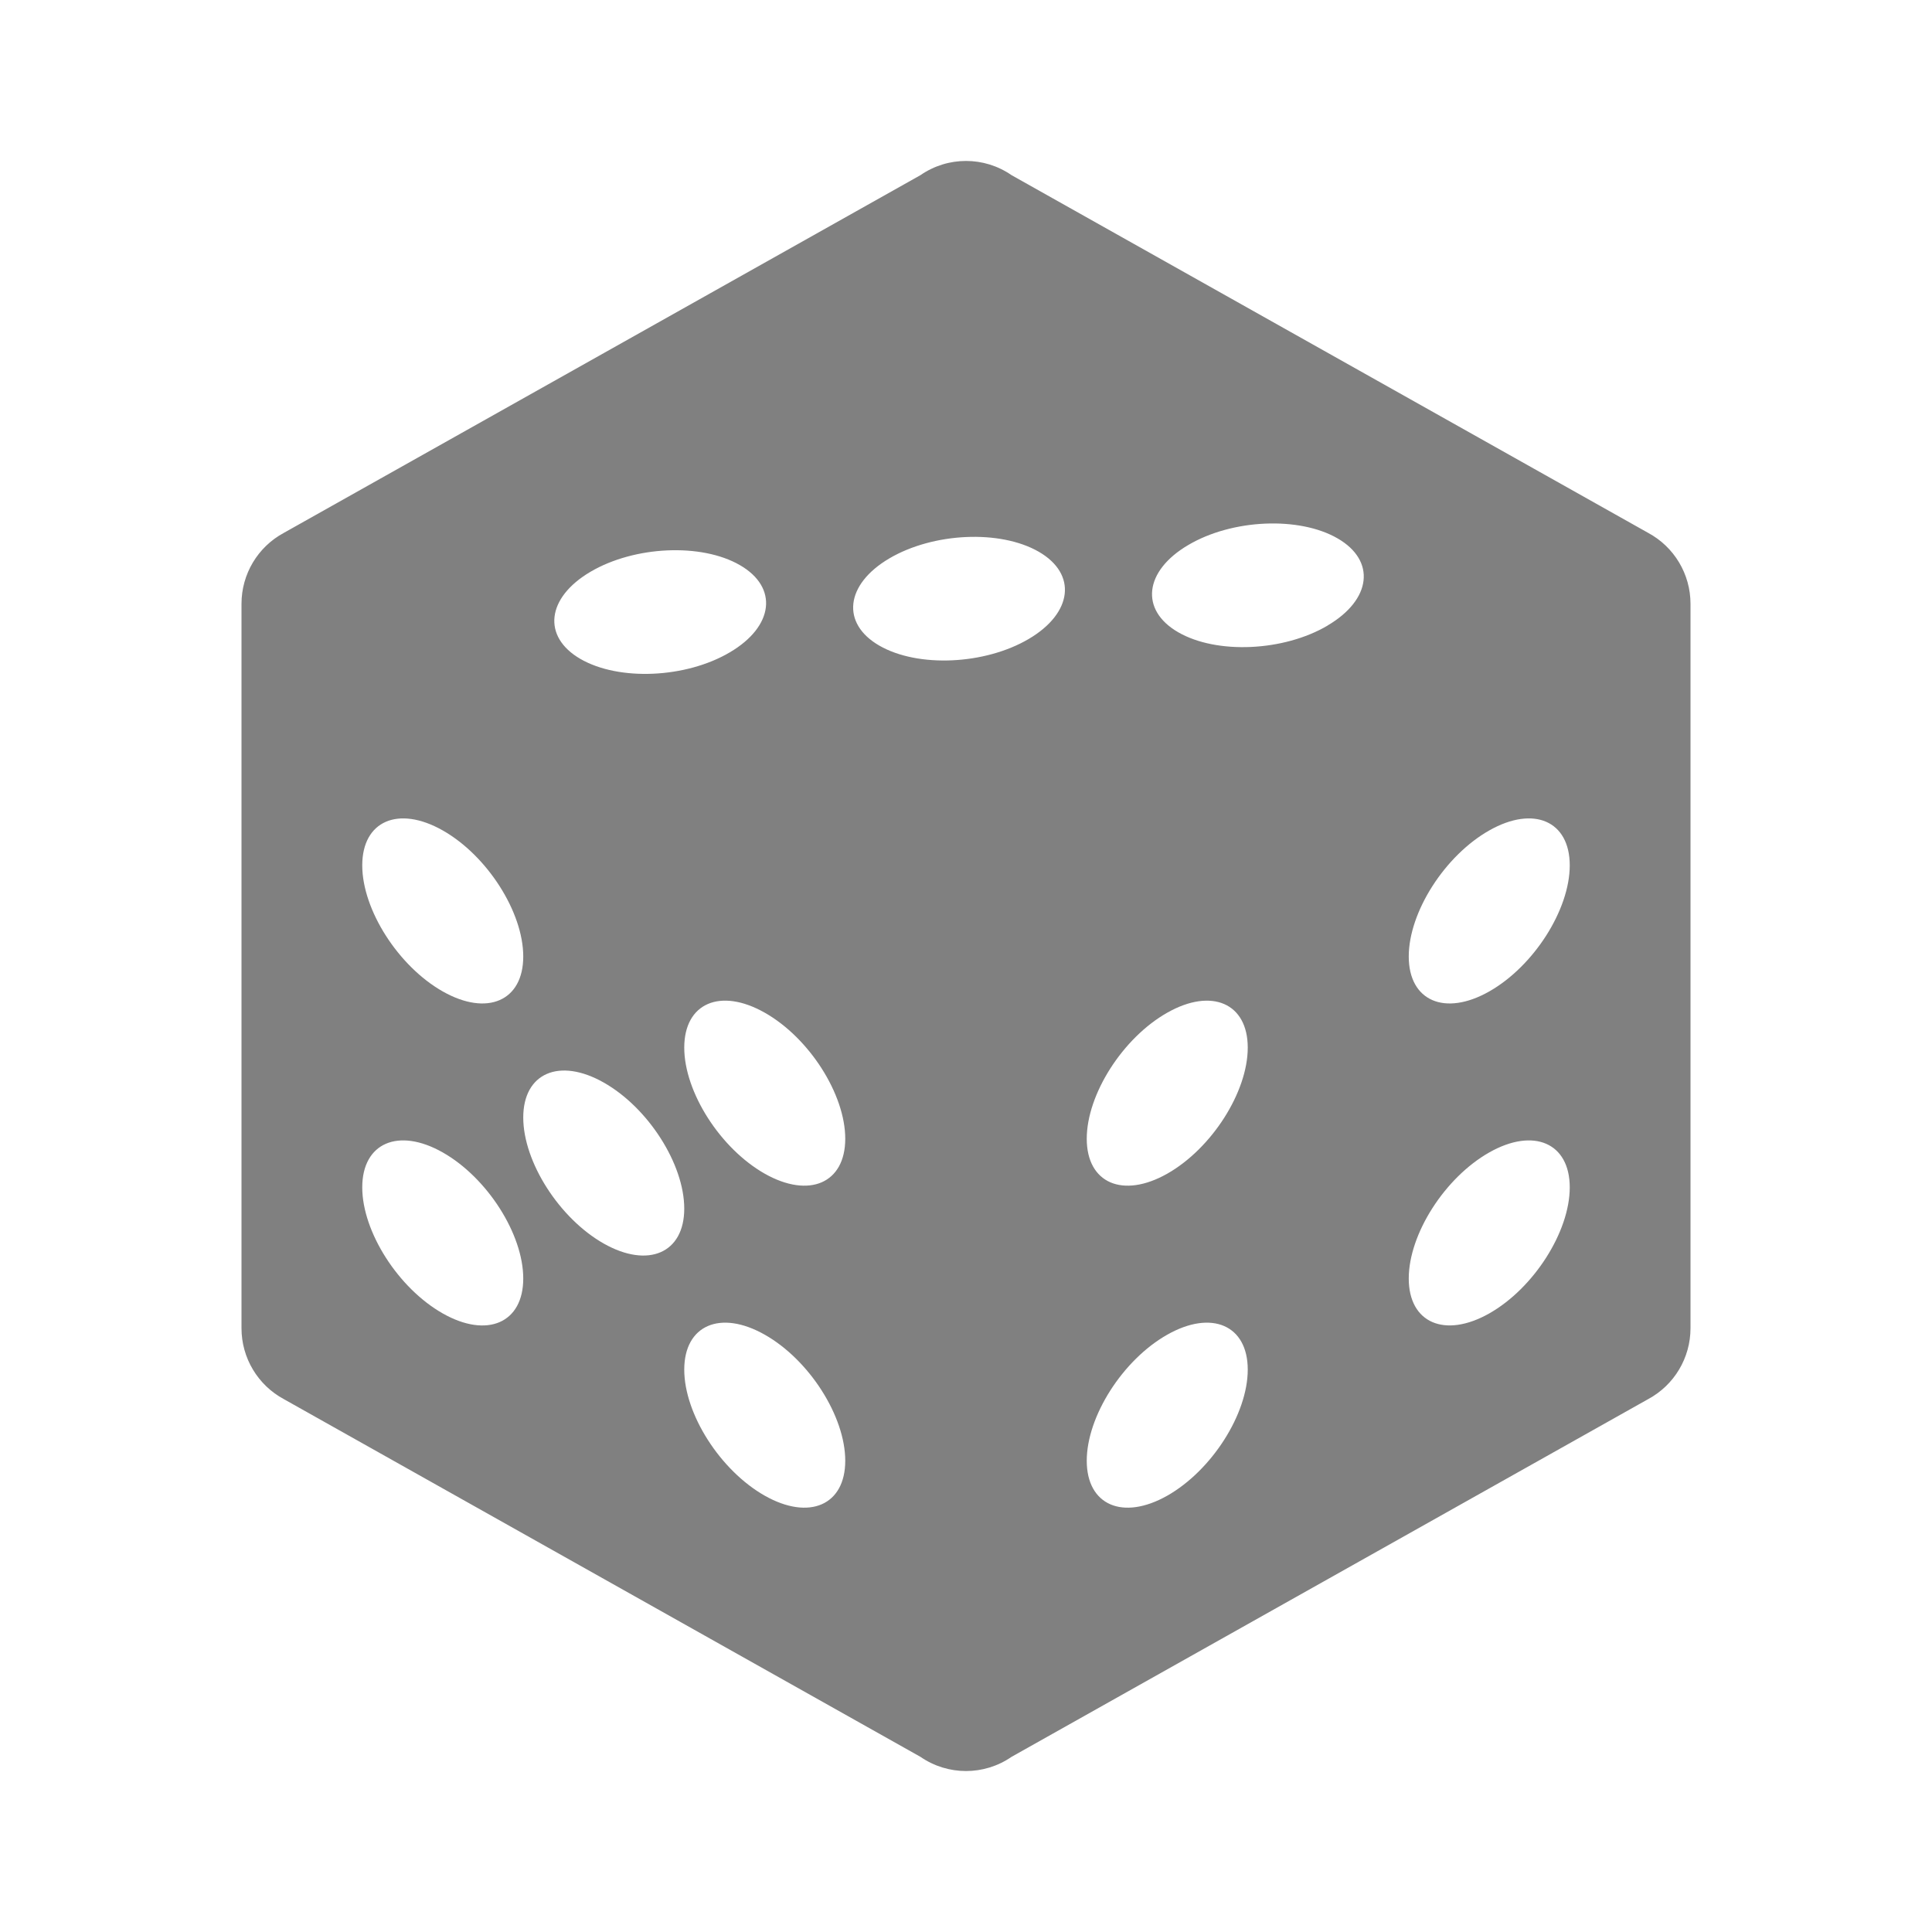
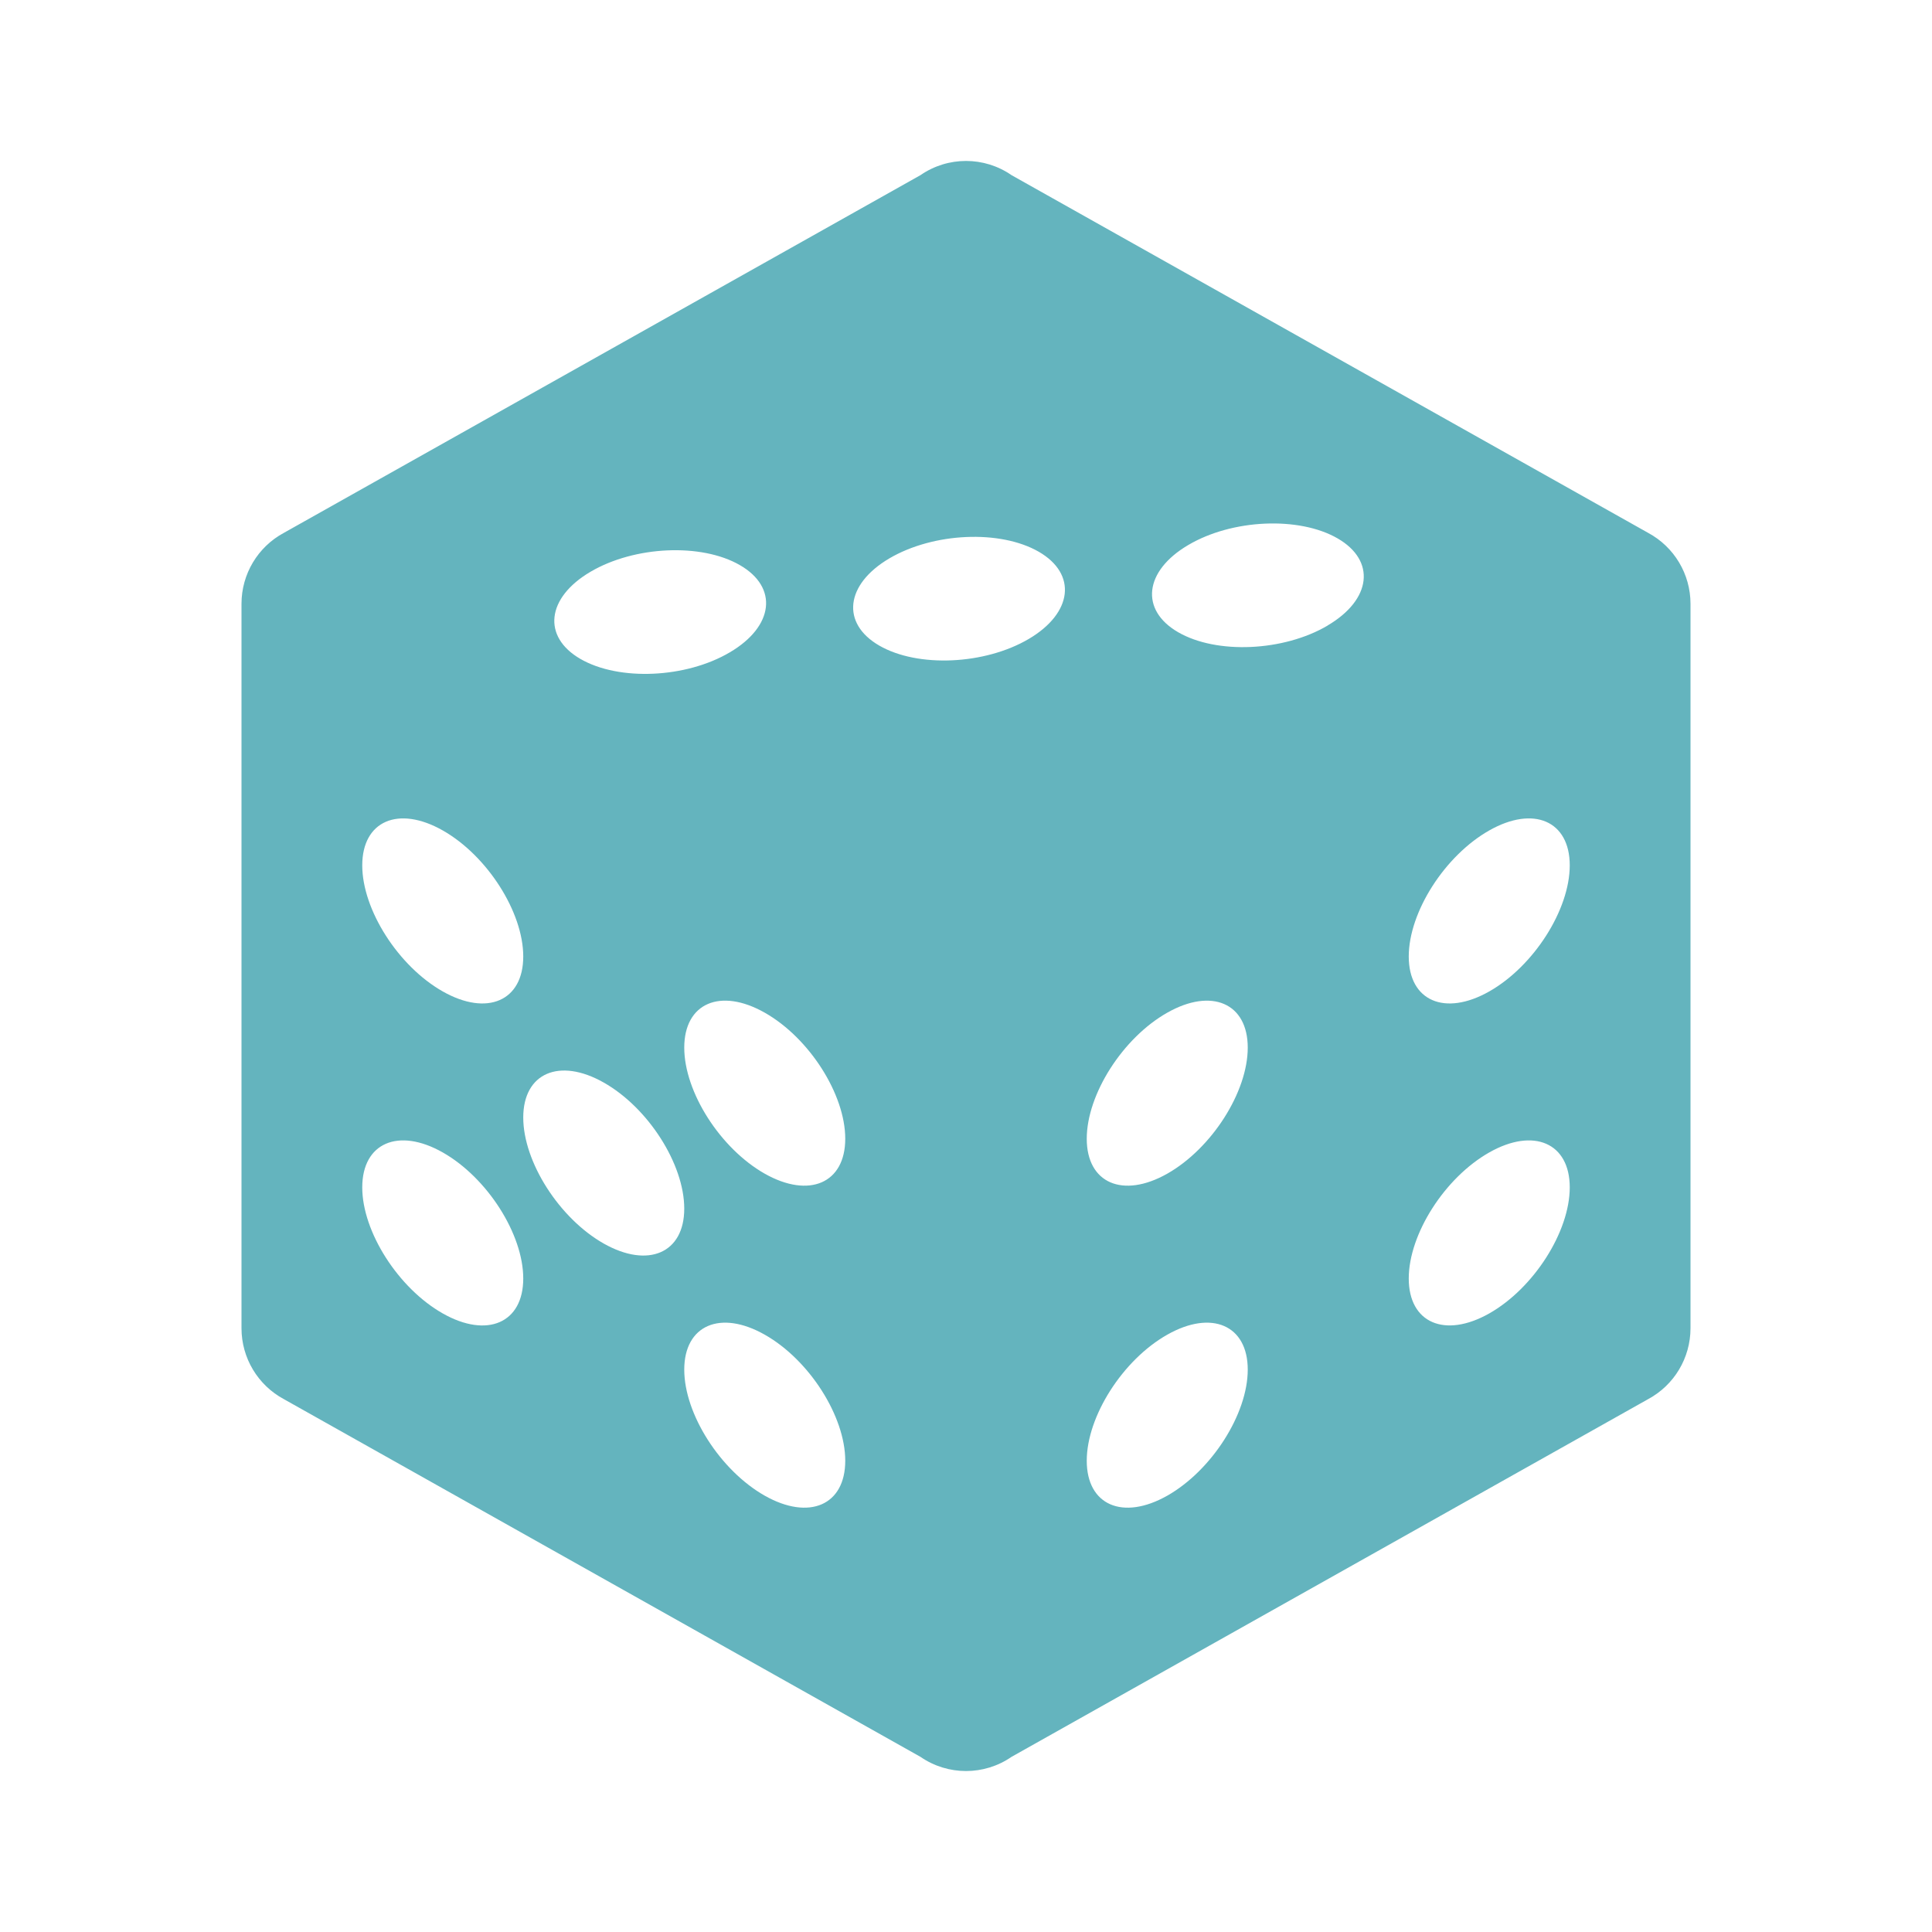
<svg xmlns="http://www.w3.org/2000/svg" aria-hidden="true" focusable="false" width="2em" height="2em" style="-ms-transform: rotate(360deg); -webkit-transform: rotate(360deg); transform: rotate(360deg);" preserveAspectRatio="xMidYMid meet" viewBox="0 0 24 24">
-   <path d="M21 16.5a1 1 0 0 1-.527.881l-7.907 4.443a.996.996 0 0 1-1.132 0l-7.907-4.443A1 1 0 0 1 3 16.5v-9a1 1 0 0 1 .527-.881l7.907-4.443a.995.995 0 0 1 1.132 0l7.907 4.443A1 1 0 0 1 21 7.5v9zM5.5 14.316c-.552-.313-1-.118-1 .434s.448 1.253 1 1.566c.552.313 1 .118 1-.434s-.448-1.253-1-1.566zm0-4c-.552-.313-1-.118-1 .434s.448 1.253 1 1.566c.552.313 1 .118 1-.434s-.448-1.253-1-1.566zm4 6.264c-.552-.313-1-.118-1 .434s.448 1.253 1 1.566c.552.312 1 .118 1-.434c0-.553-.448-1.254-1-1.566zm-2-3.132c-.552-.313-1-.118-1 .434s.448 1.253 1 1.566c.552.312 1 .118 1-.434c0-.553-.448-1.254-1-1.566zm2-.868c-.552-.313-1-.119-1 .434c0 .552.448 1.253 1 1.566c.552.312 1 .118 1-.434c0-.553-.448-1.254-1-1.566zm9 1.736c-.552.313-1 1.014-1 1.566s.448.746 1 .434c.552-.313 1-1.014 1-1.566s-.448-.747-1-.434zm0-4c-.552.313-1 1.014-1 1.566s.448.747 1 .434s1-1.014 1-1.566s-.448-.747-1-.434zm-4 6.264c-.552.312-1 1.014-1 1.566s.448.746 1 .434c.552-.313 1-1.014 1-1.566s-.448-.747-1-.434zm0-4c-.552.312-1 1.014-1 1.566s.448.746 1 .434c.552-.313 1-1.014 1-1.566s-.448-.747-1-.434zm1.992-4.81c.547-.321.602-.806.124-1.082s-1.31-.24-1.856.083c-.547.322-.602.807-.124 1.083c.478.276 1.31.239 1.856-.083zm-7.425.333c.547-.322.603-.807.124-1.083c-.478-.276-1.309-.239-1.856.083c-.547.322-.602.807-.124 1.083c.478.276 1.31.24 1.856-.083zm3.713-.166c.546-.322.602-.807.124-1.083c-.479-.276-1.31-.239-1.857.083c-.546.322-.602.807-.124 1.083c.479.276 1.31.239 1.857-.083z" fill="gray" />
+   <path d="M21 16.5a1 1 0 0 1-.527.881l-7.907 4.443a.996.996 0 0 1-1.132 0l-7.907-4.443A1 1 0 0 1 3 16.5v-9a1 1 0 0 1 .527-.881l7.907-4.443a.995.995 0 0 1 1.132 0l7.907 4.443A1 1 0 0 1 21 7.5v9zM5.5 14.316c-.552-.313-1-.118-1 .434s.448 1.253 1 1.566c.552.313 1 .118 1-.434s-.448-1.253-1-1.566zm0-4c-.552-.313-1-.118-1 .434s.448 1.253 1 1.566c.552.313 1 .118 1-.434s-.448-1.253-1-1.566zm4 6.264c-.552-.313-1-.118-1 .434s.448 1.253 1 1.566c.552.312 1 .118 1-.434c0-.553-.448-1.254-1-1.566zm-2-3.132c-.552-.313-1-.118-1 .434s.448 1.253 1 1.566c.552.312 1 .118 1-.434c0-.553-.448-1.254-1-1.566zm2-.868c-.552-.313-1-.119-1 .434c0 .552.448 1.253 1 1.566c.552.312 1 .118 1-.434c0-.553-.448-1.254-1-1.566zm9 1.736c-.552.313-1 1.014-1 1.566s.448.746 1 .434c.552-.313 1-1.014 1-1.566s-.448-.747-1-.434zm0-4c-.552.313-1 1.014-1 1.566s.448.747 1 .434s1-1.014 1-1.566s-.448-.747-1-.434zm-4 6.264c-.552.312-1 1.014-1 1.566s.448.746 1 .434c.552-.313 1-1.014 1-1.566s-.448-.747-1-.434zm0-4c-.552.312-1 1.014-1 1.566s.448.746 1 .434c.552-.313 1-1.014 1-1.566s-.448-.747-1-.434zm1.992-4.81c.547-.321.602-.806.124-1.082s-1.31-.24-1.856.083c-.547.322-.602.807-.124 1.083c.478.276 1.31.239 1.856-.083zm-7.425.333c.547-.322.603-.807.124-1.083c-.478-.276-1.309-.239-1.856.083c-.547.322-.602.807-.124 1.083c.478.276 1.31.24 1.856-.083zm3.713-.166c.546-.322.602-.807.124-1.083c-.479-.276-1.31-.239-1.857.083c-.546.322-.602.807-.124 1.083c.479.276 1.31.239 1.857-.083z" fill="rgb(100, 180, 190)" />
  <rect x="0" y="0" width="24" height="24" fill="rgba(0, 0, 0, 0)" />
</svg>
